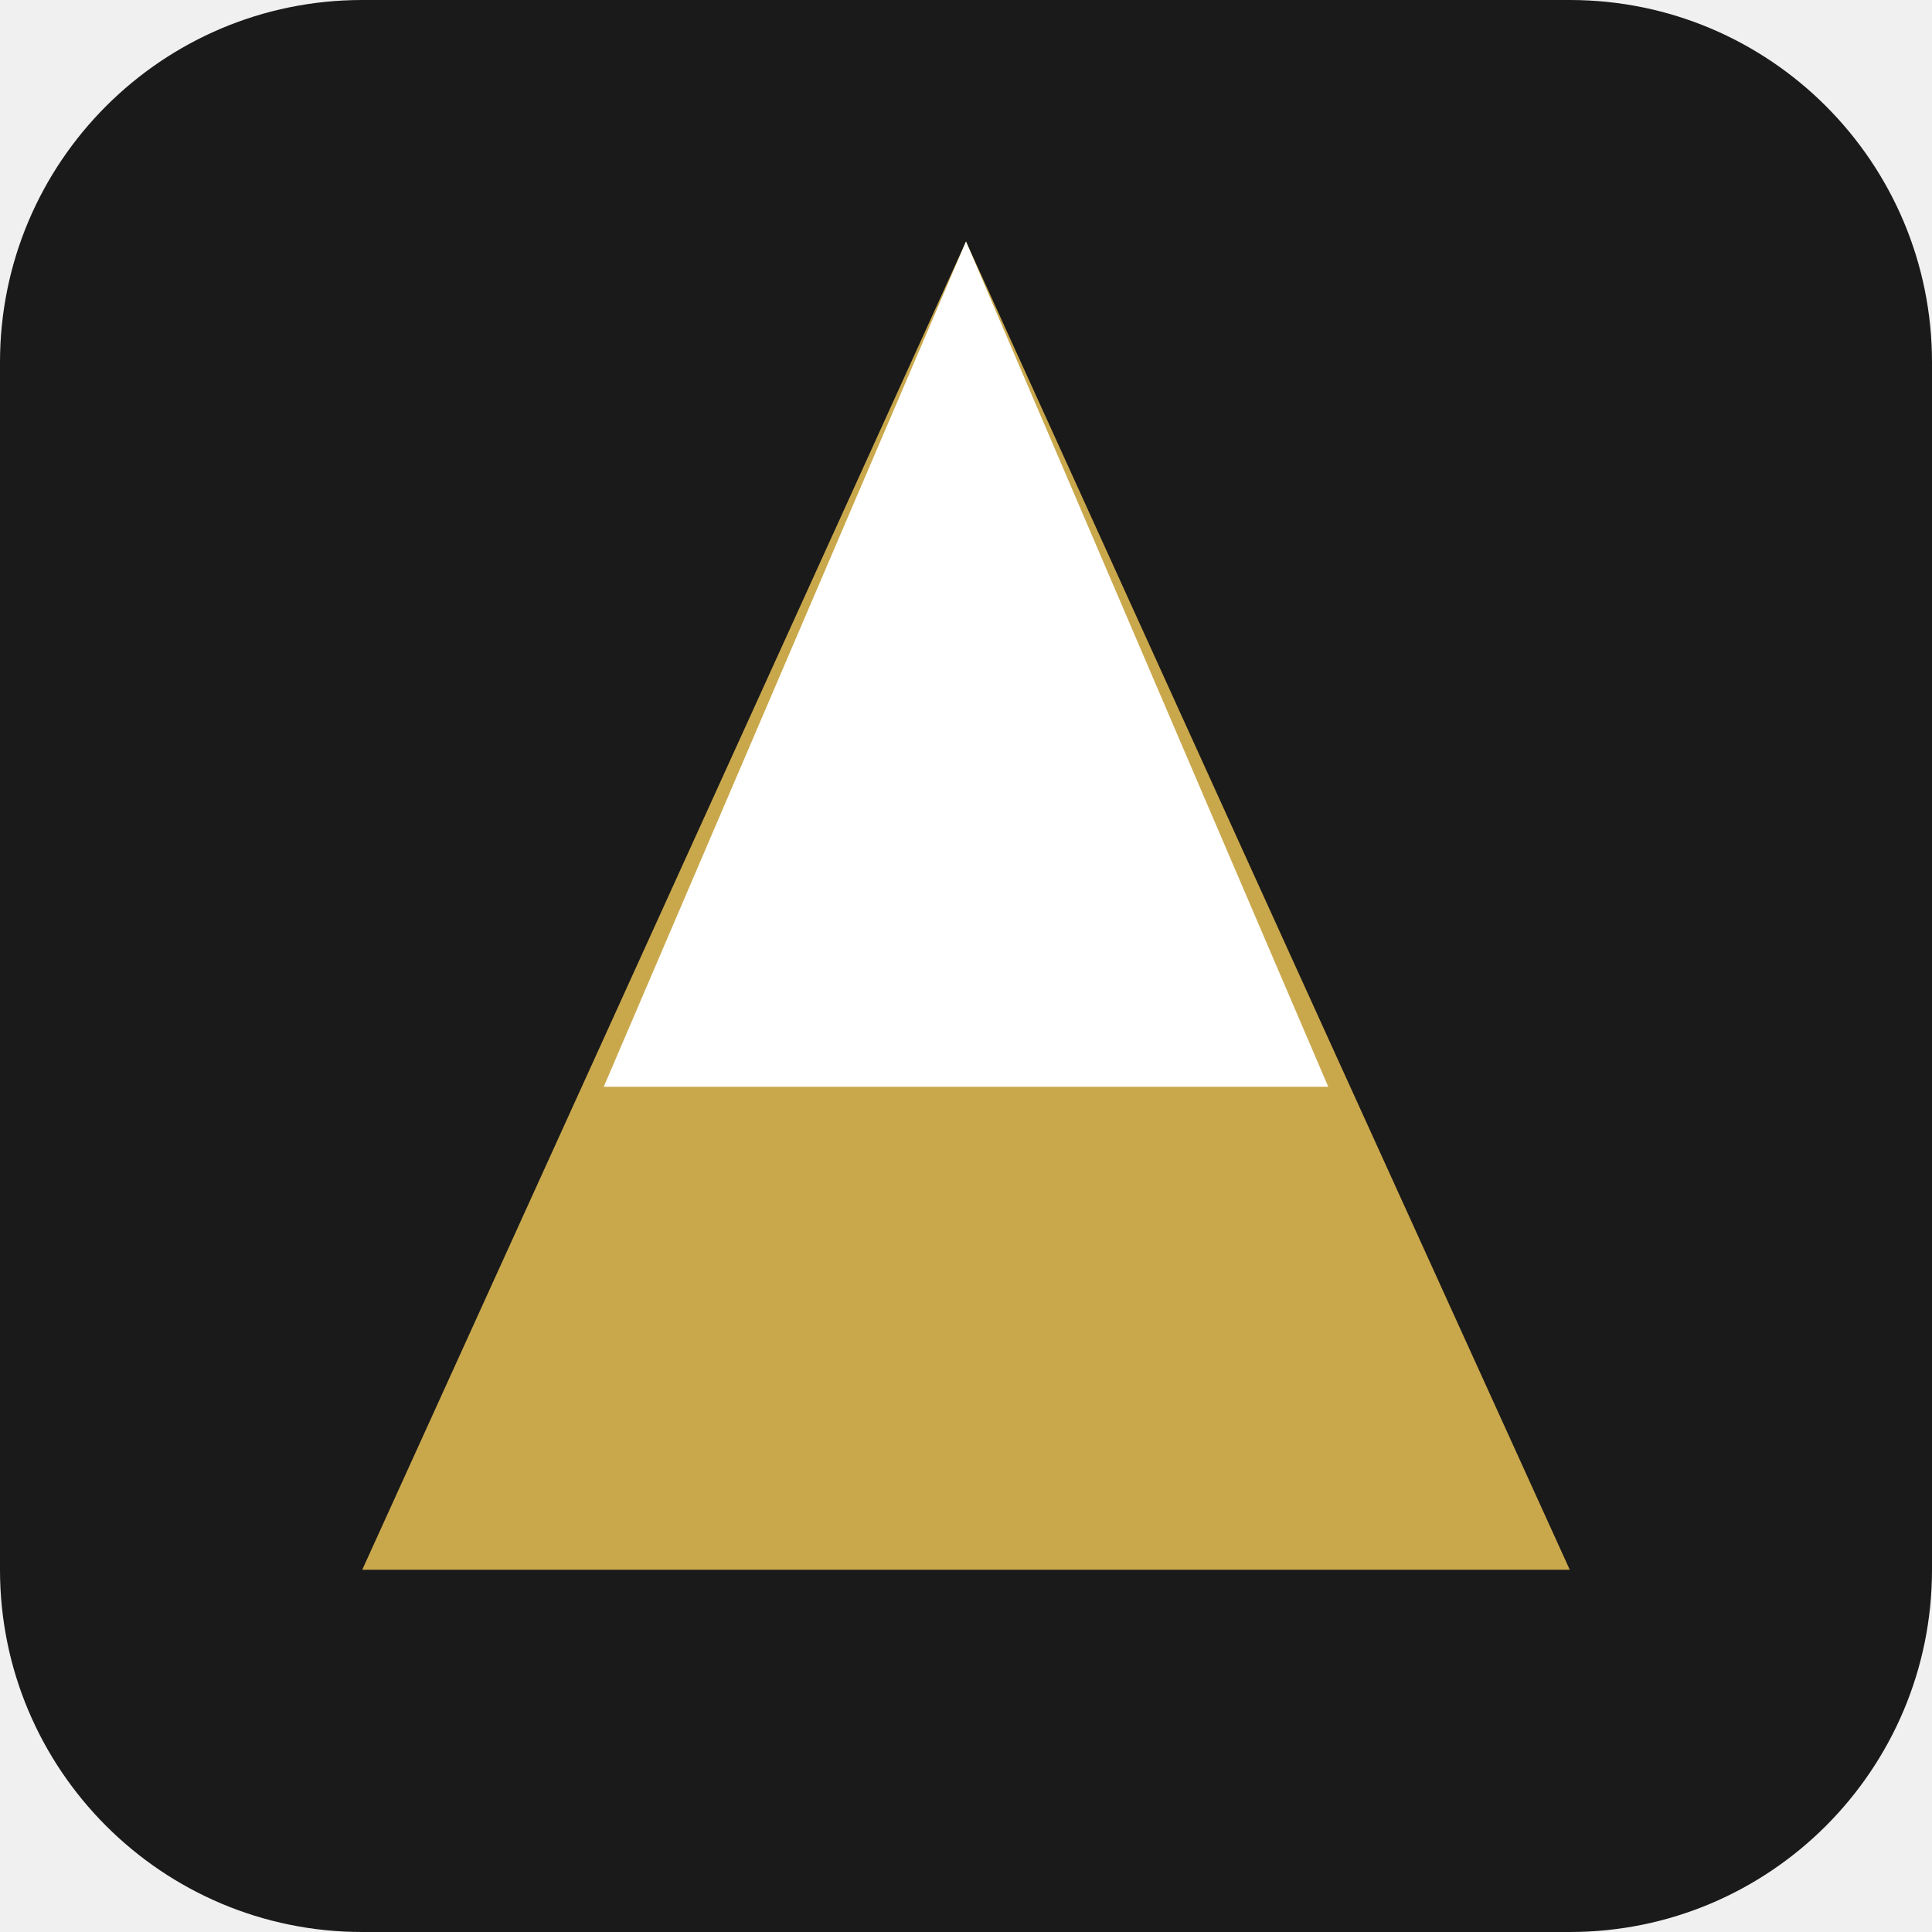
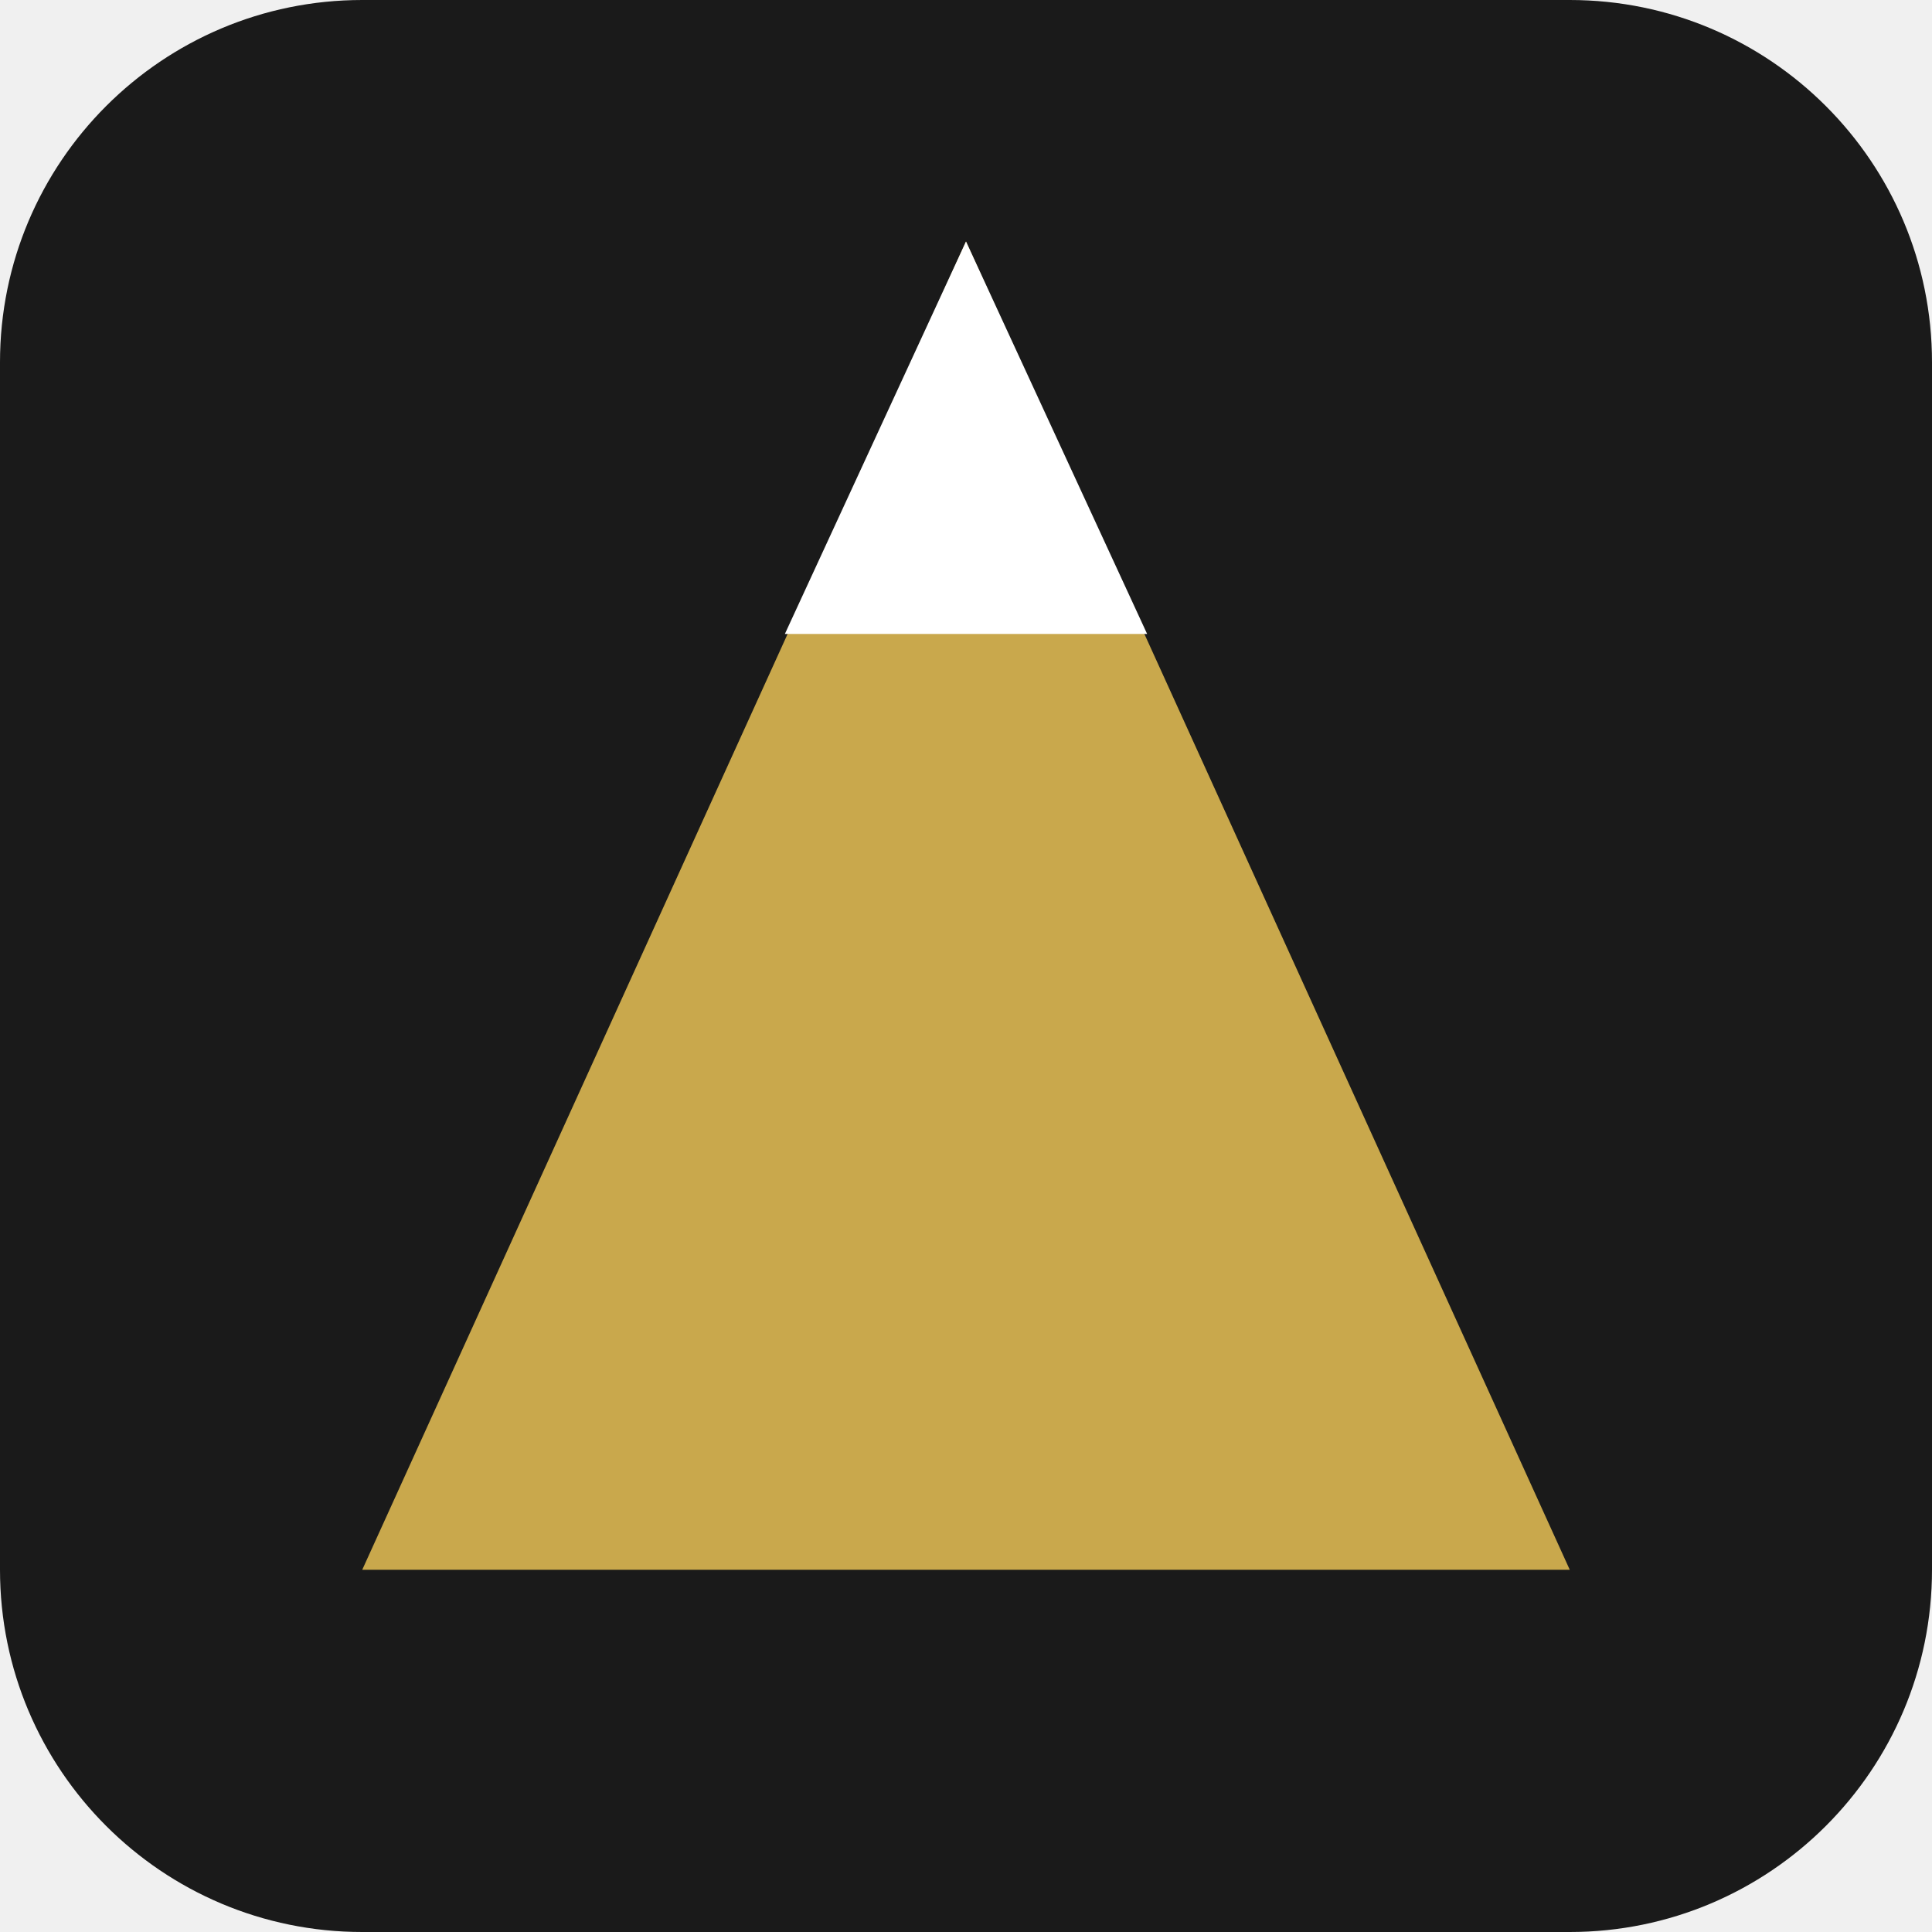
<svg xmlns="http://www.w3.org/2000/svg" viewBox="0 0 32 32">
  <rect width="32" height="32" rx="6" fill="#1a1a1a" />
  <polygon points="16,4 26,26 6,26" fill="#c9a84c" />
-   <polygon points="16,4 22,18 10,18" fill="#ffffff" />
+   <polygon points="16,4 19,10.5 13,10.5" fill="#ffffff" />
</svg>
